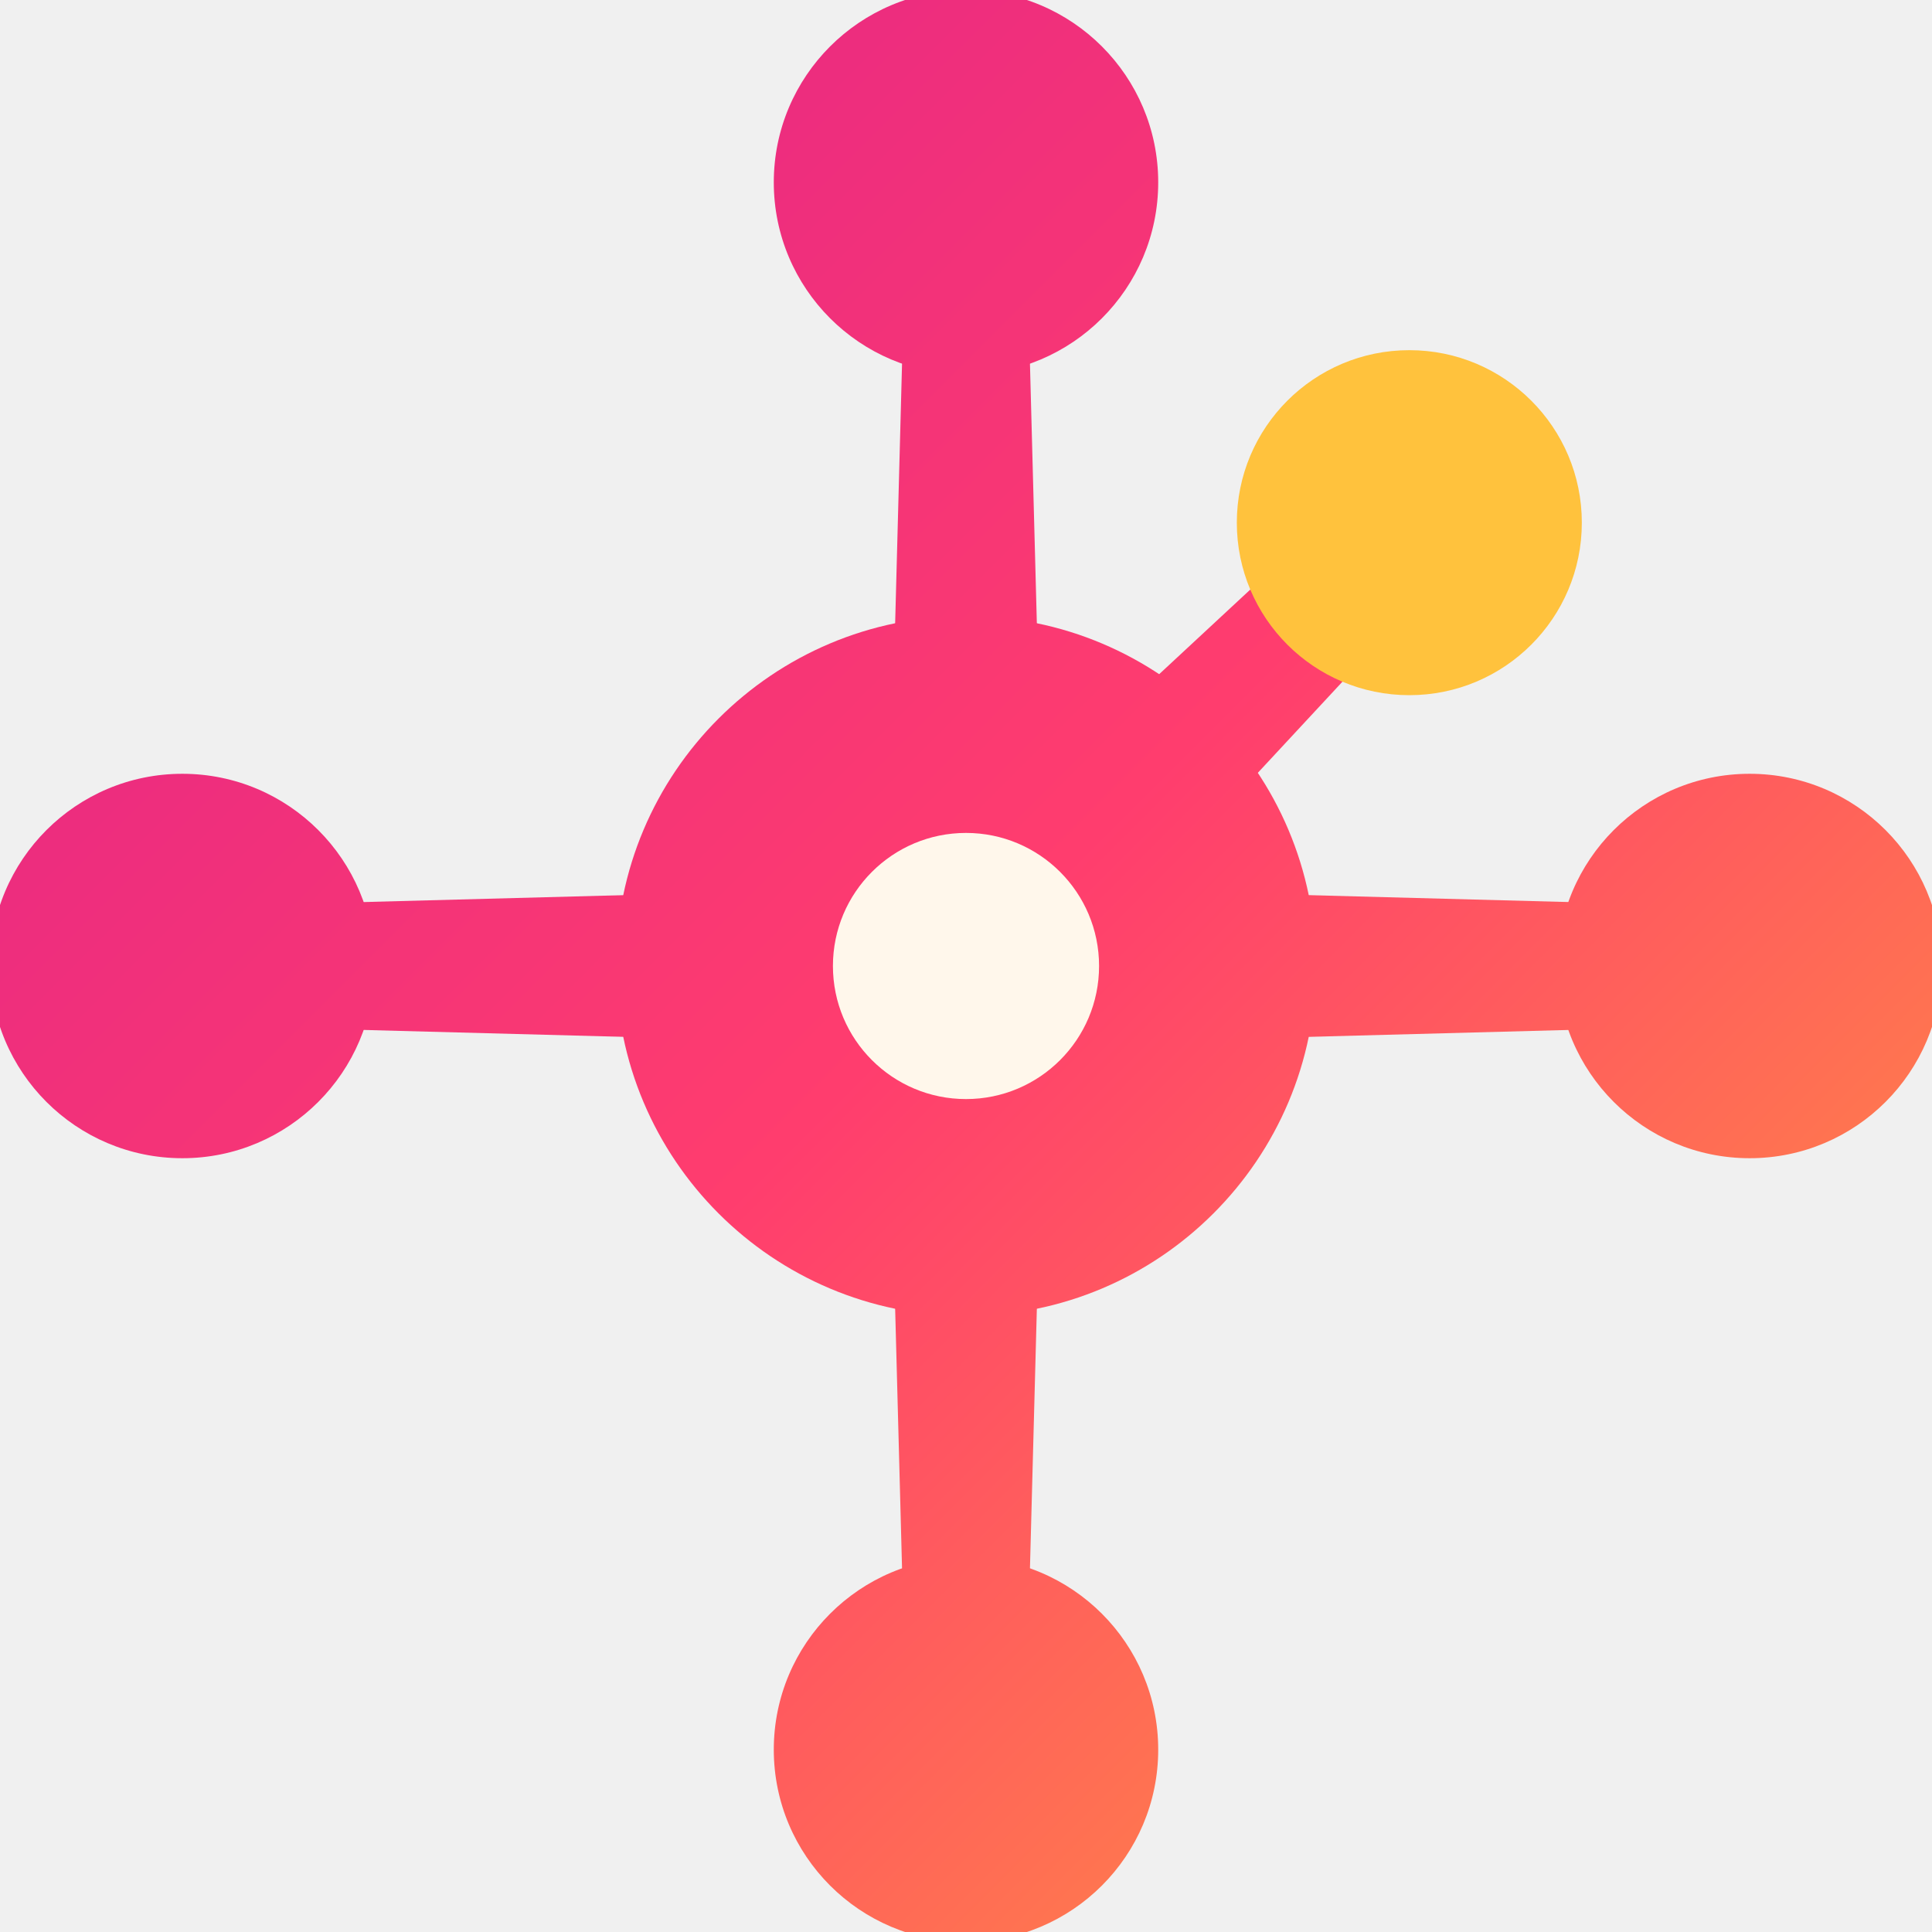
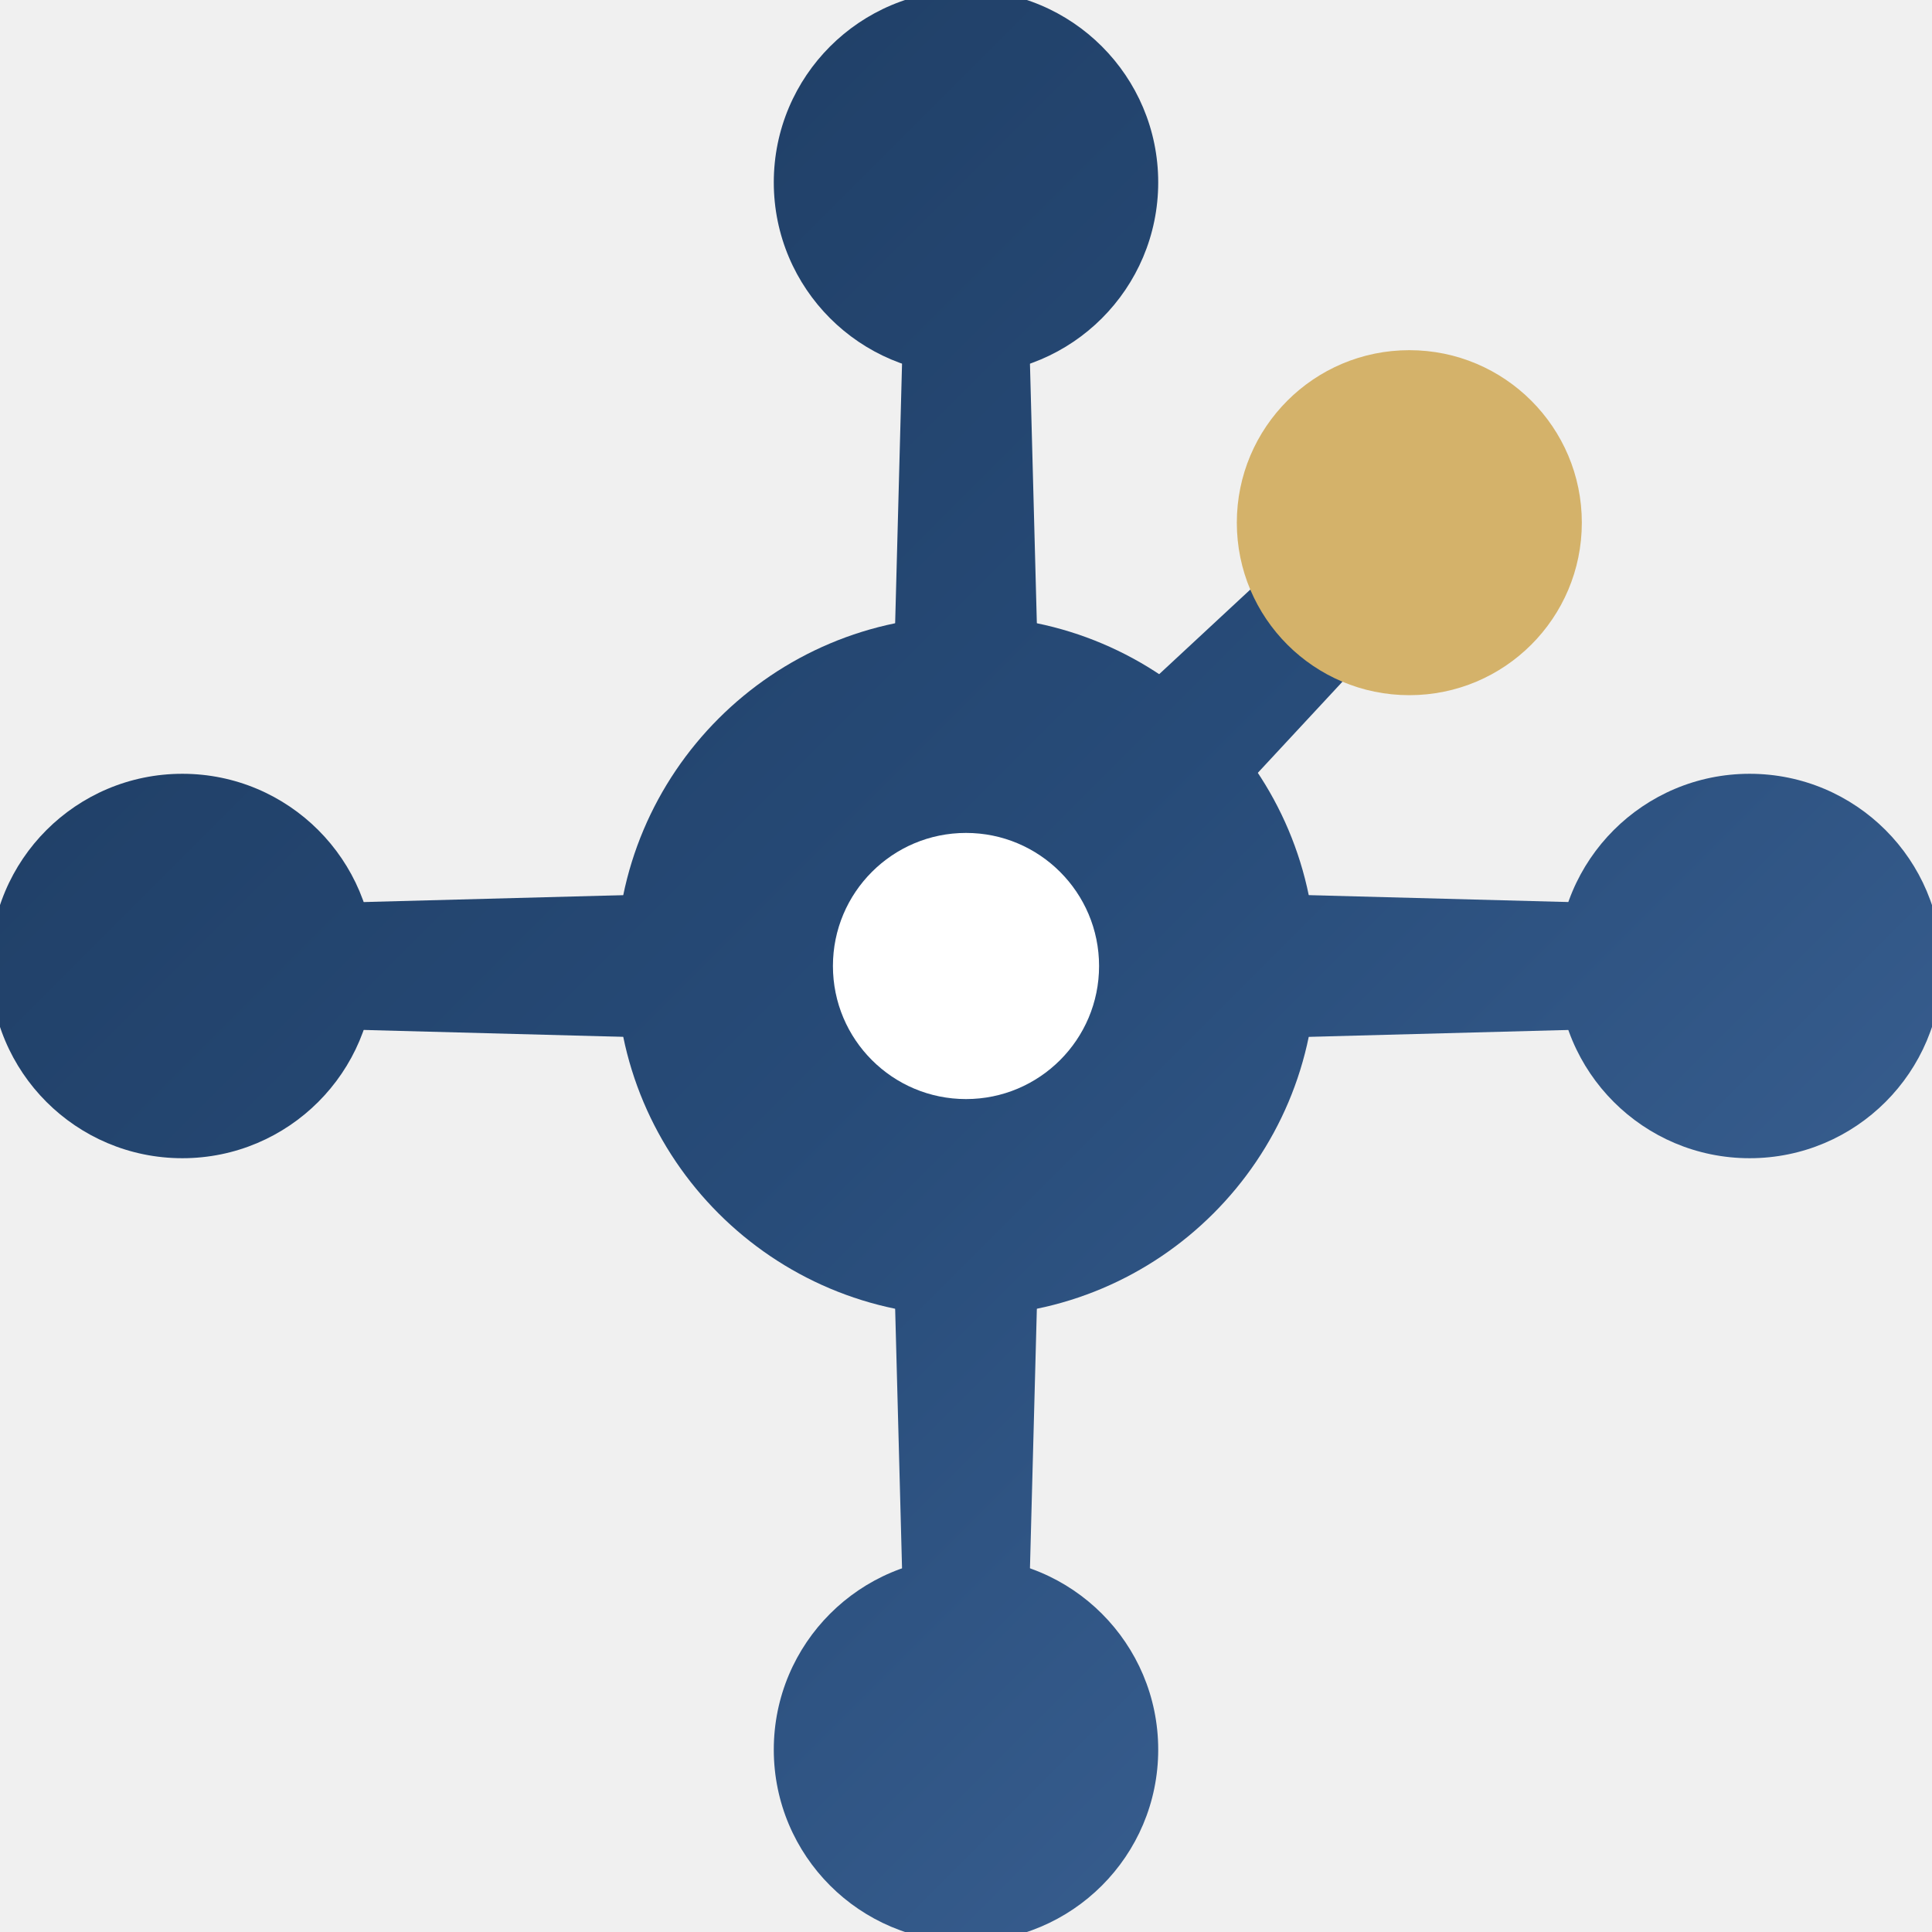
<svg xmlns="http://www.w3.org/2000/svg" viewBox="0 0 784 784" width="98" height="98">
  <defs>
    <linearGradient id="shout" gradientUnits="userSpaceOnUse" x1="150" y1="150" x2="874" y2="874">
-       <stop offset="0" stop-color="#E0218A" />
-       <stop offset="0.5" stop-color="#FF3D6E" />
-       <stop offset="1" stop-color="#FF9A3C" />
+       <stop offset="0" stop-color="#1D3A5F" />
+       <stop offset="0.5" stop-color="#274B78" />
+       <stop offset="1" stop-color="#3F6699" />
    </linearGradient>
    <linearGradient id="sheen" x1="0" y1="0" x2="0" y2="1">
      <stop offset="0" stop-color="#FFFFFF" stop-opacity="0.38" />
      <stop offset="0.5" stop-color="#FFFFFF" stop-opacity="0.04" />
      <stop offset="1" stop-color="#FFFFFF" stop-opacity="0" />
    </linearGradient>
  </defs>
  <g transform="translate(-120 -120)">
    <g fill="url(#shout)">
      <path d="M542.0,420.0 L536.0,194.0 L488.0,194.0 L482.0,420.0 Z" />
      <circle cx="512.0" cy="194.0" r="78" />
      <path d="M604.0,542.0 L830.0,536.0 L830.0,488.0 L604.0,482.0 Z" />
      <circle cx="830.0" cy="512.0" r="78" />
      <path d="M482.0,604.0 L488.0,830.0 L536.0,830.0 L542.0,604.0 Z" />
      <circle cx="512.0" cy="830.0" r="78" />
      <path d="M420.0,482.0 L194.0,488.0 L194.0,536.0 L420.0,542.0 Z" />
      <circle cx="194.0" cy="512.0" r="78" />
      <path d="M598.3,468.2 L708.9,349.1 L674.9,315.1 L555.8,425.7 Z" />
      <circle cx="512" cy="512" r="142" />
    </g>
-     <circle cx="512" cy="512" r="54" fill="#FFF7EB" />
-     <circle cx="691.9" cy="332.1" r="70" fill="#FFC23D" />
+     <circle cx="512" cy="512" r="54" fill="#FFFFFF" />
+     <circle cx="691.9" cy="332.1" r="70" fill="#D4B26A" />
  </g>
</svg>
